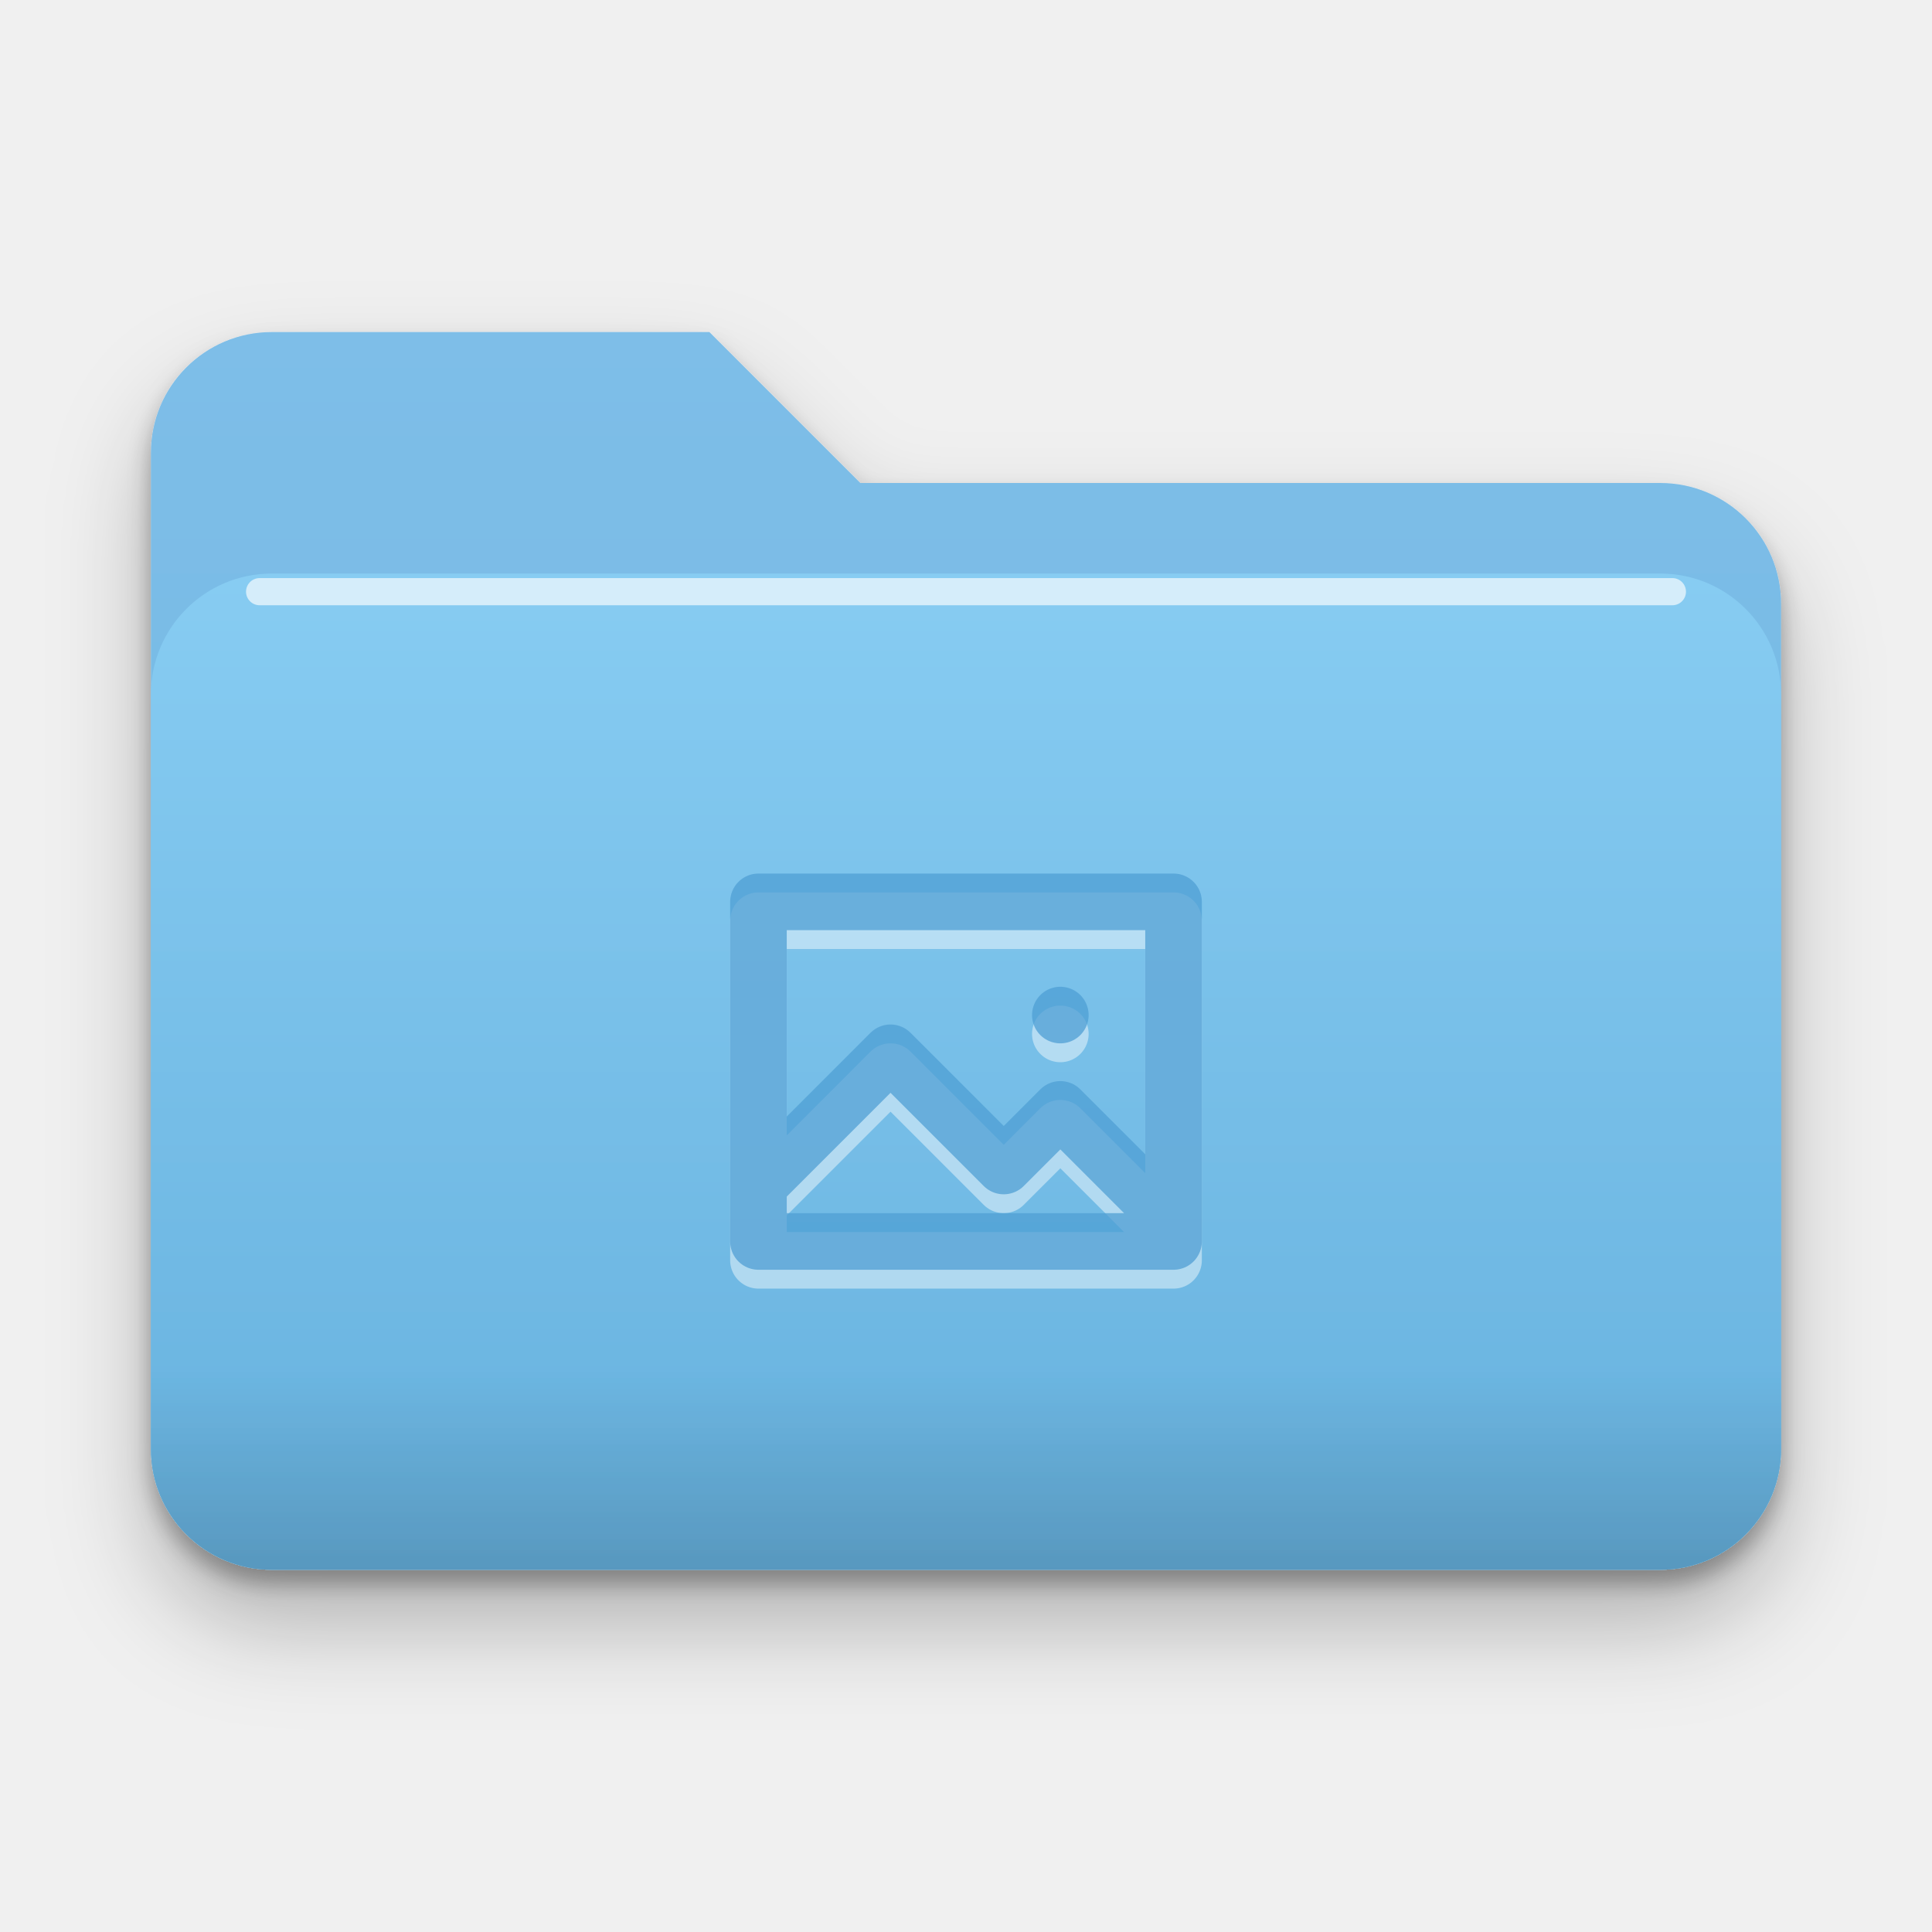
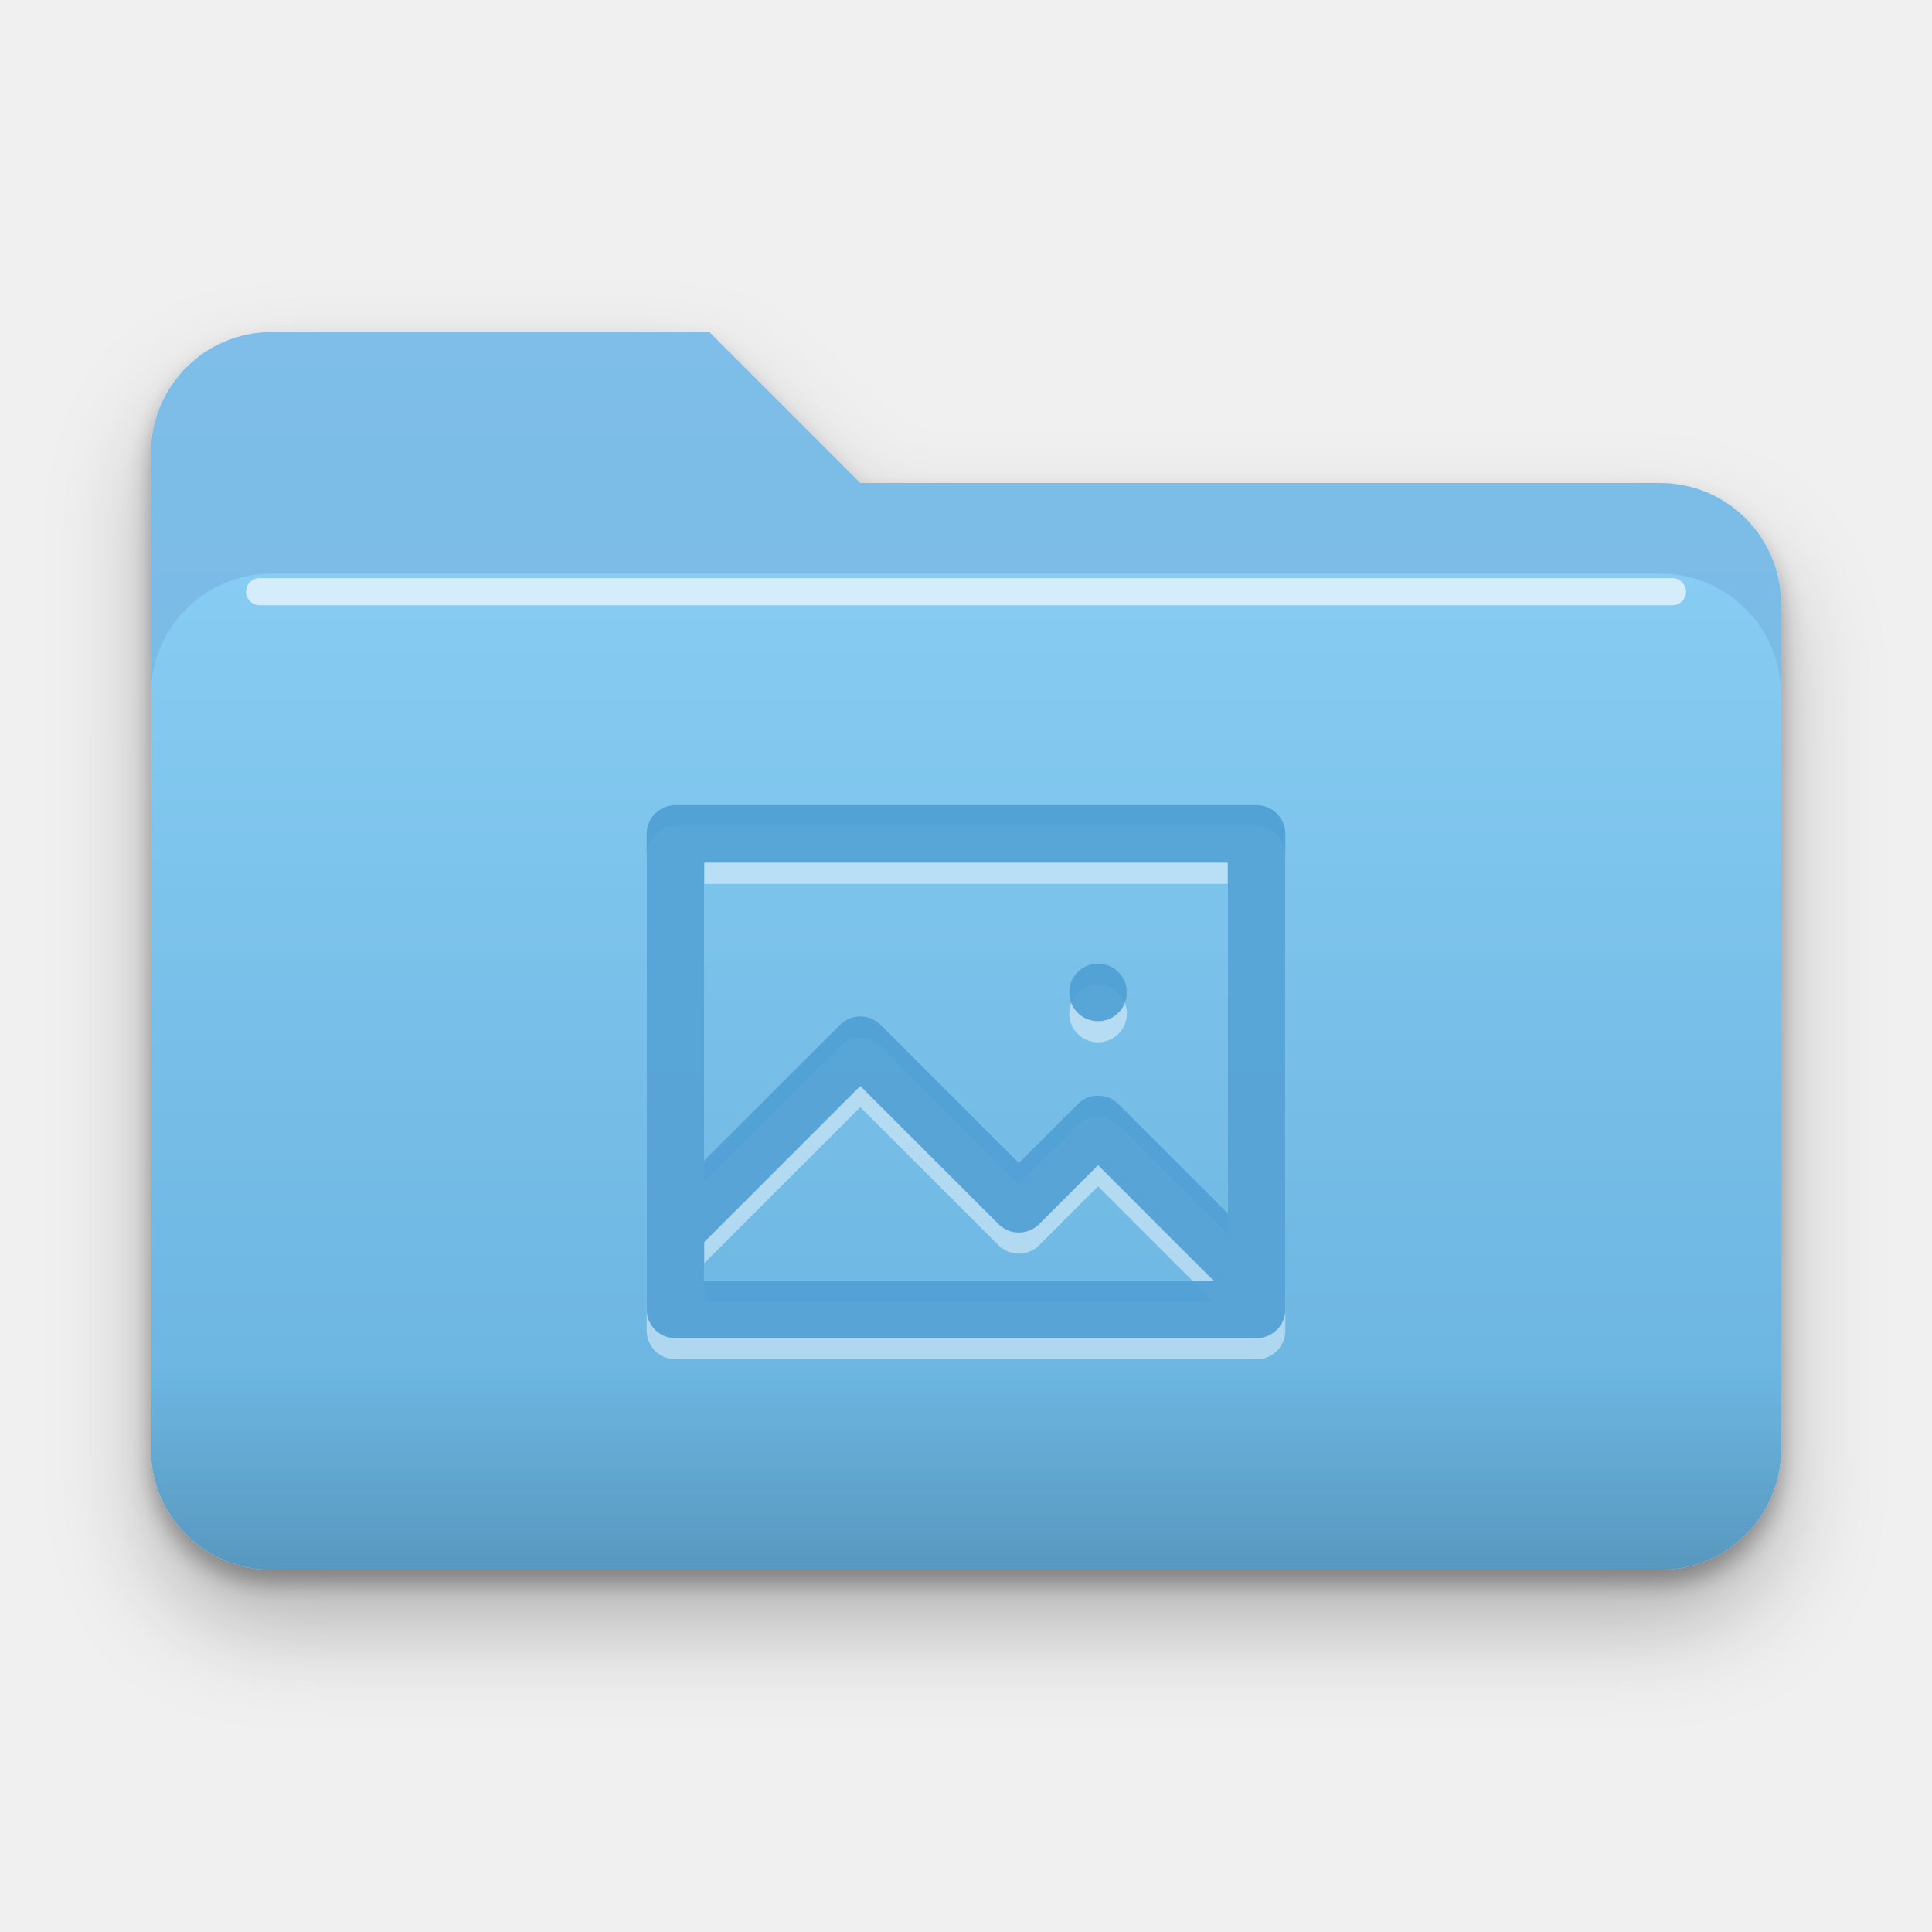
<svg xmlns="http://www.w3.org/2000/svg" width="128" height="128" viewBox="0 0 64 64">
  <defs>
    <filter id="drop" x="-25%" y="-25%" width="150%" height="160%">
      <feGaussianBlur in="SourceAlpha" stdDeviation="1.6" />
      <feOffset dy="1.8" result="far" />
      <feFlood flood-color="#000000" flood-opacity=".26" />
      <feComposite in2="far" operator="in" result="cast" />
      <feGaussianBlur in="SourceAlpha" stdDeviation=".35" />
      <feOffset dy=".45" result="near" />
      <feFlood flood-color="#000000" flood-opacity=".3" />
      <feComposite in2="near" operator="in" result="contact" />
      <feMerge>
        <feMergeNode in="cast" />
        <feMergeNode in="contact" />
        <feMergeNode in="SourceGraphic" />
      </feMerge>
    </filter>
    <linearGradient id="back" x1="0" y1="0" x2="0" y2="1">
      <stop offset="0" stop-color="#7ebee8" />
      <stop offset="1" stop-color="#6cb5e1" />
    </linearGradient>
    <linearGradient id="front" x1="0" y1="0" x2="0" y2="1">
      <stop offset="0" stop-color="#87ccf2" />
      <stop offset="1" stop-color="#66b1de" />
    </linearGradient>
    <linearGradient id="edge" x1="0" y1="0" x2="0" y2="1">
      <stop offset=".8" stop-color="#000000" stop-opacity="0" />
      <stop offset="1" stop-color="#000000" stop-opacity=".14" />
    </linearGradient>
  </defs>
  <g filter="url(#drop)">
    <path fill="url(#back)" d="M5 15a4 4 0 0 1 4-4h14.5l5 5H55a4 4 0 0 1 4 4v28a4 4 0 0 1-4 4H9a4 4 0 0 1-4-4z" />
    <path fill="url(#front)" d="M5 23a4 4 0 0 1 4-4h46a4 4 0 0 1 4 4v25a4 4 0 0 1-4 4H9a4 4 0 0 1-4-4z" />
    <path fill="url(#edge)" d="M5 23a4 4 0 0 1 4-4h46a4 4 0 0 1 4 4v25a4 4 0 0 1-4 4H9a4 4 0 0 1-4-4z" />
    <path d="M8.6 19.6h46.8" stroke="#ffffff" stroke-opacity="0.65" stroke-width=".9" stroke-linecap="round" />
-     <g transform="translate(22 25.5) scale(1.25)">
-       <path stroke="#ffffff" stroke-opacity=".45" transform="translate(0 .5)" fill="none" stroke-width="1.5" stroke-linecap="round" stroke-linejoin="round" d="M2.5 3.5h11v9h-11zM2.5 11l3.5-3.5 3 3 1.5-1.5 3 3M10.5 6.5h0" />
-       <path stroke="#4f9fd4" stroke-opacity="0.75" fill="none" stroke-width="1.5" stroke-linecap="round" stroke-linejoin="round" d="M2.5 3.5h11v9h-11zM2.5 11l3.5-3.5 3 3 1.5-1.5 3 3M10.5 6.5h0" />
+     <g transform="translate(18 21.5) scale(1.75)">
+       <path stroke="#ffffff" stroke-opacity=".45" transform="translate(0 0.4)" fill="none" stroke-width="1.09" stroke-linecap="round" stroke-linejoin="round" d="M2.5 3.5h11v9h-11zM2.5 11l3.5-3.5 3 3 1.5-1.5 3 3M10.5 6.5h0" />
+       <path stroke="#4f9fd4" stroke-opacity="0.9" fill="none" stroke-width="1.09" stroke-linecap="round" stroke-linejoin="round" d="M2.5 3.5h11v9h-11zM2.5 11l3.5-3.5 3 3 1.5-1.5 3 3M10.5 6.5h0" />
    </g>
  </g>
</svg>
